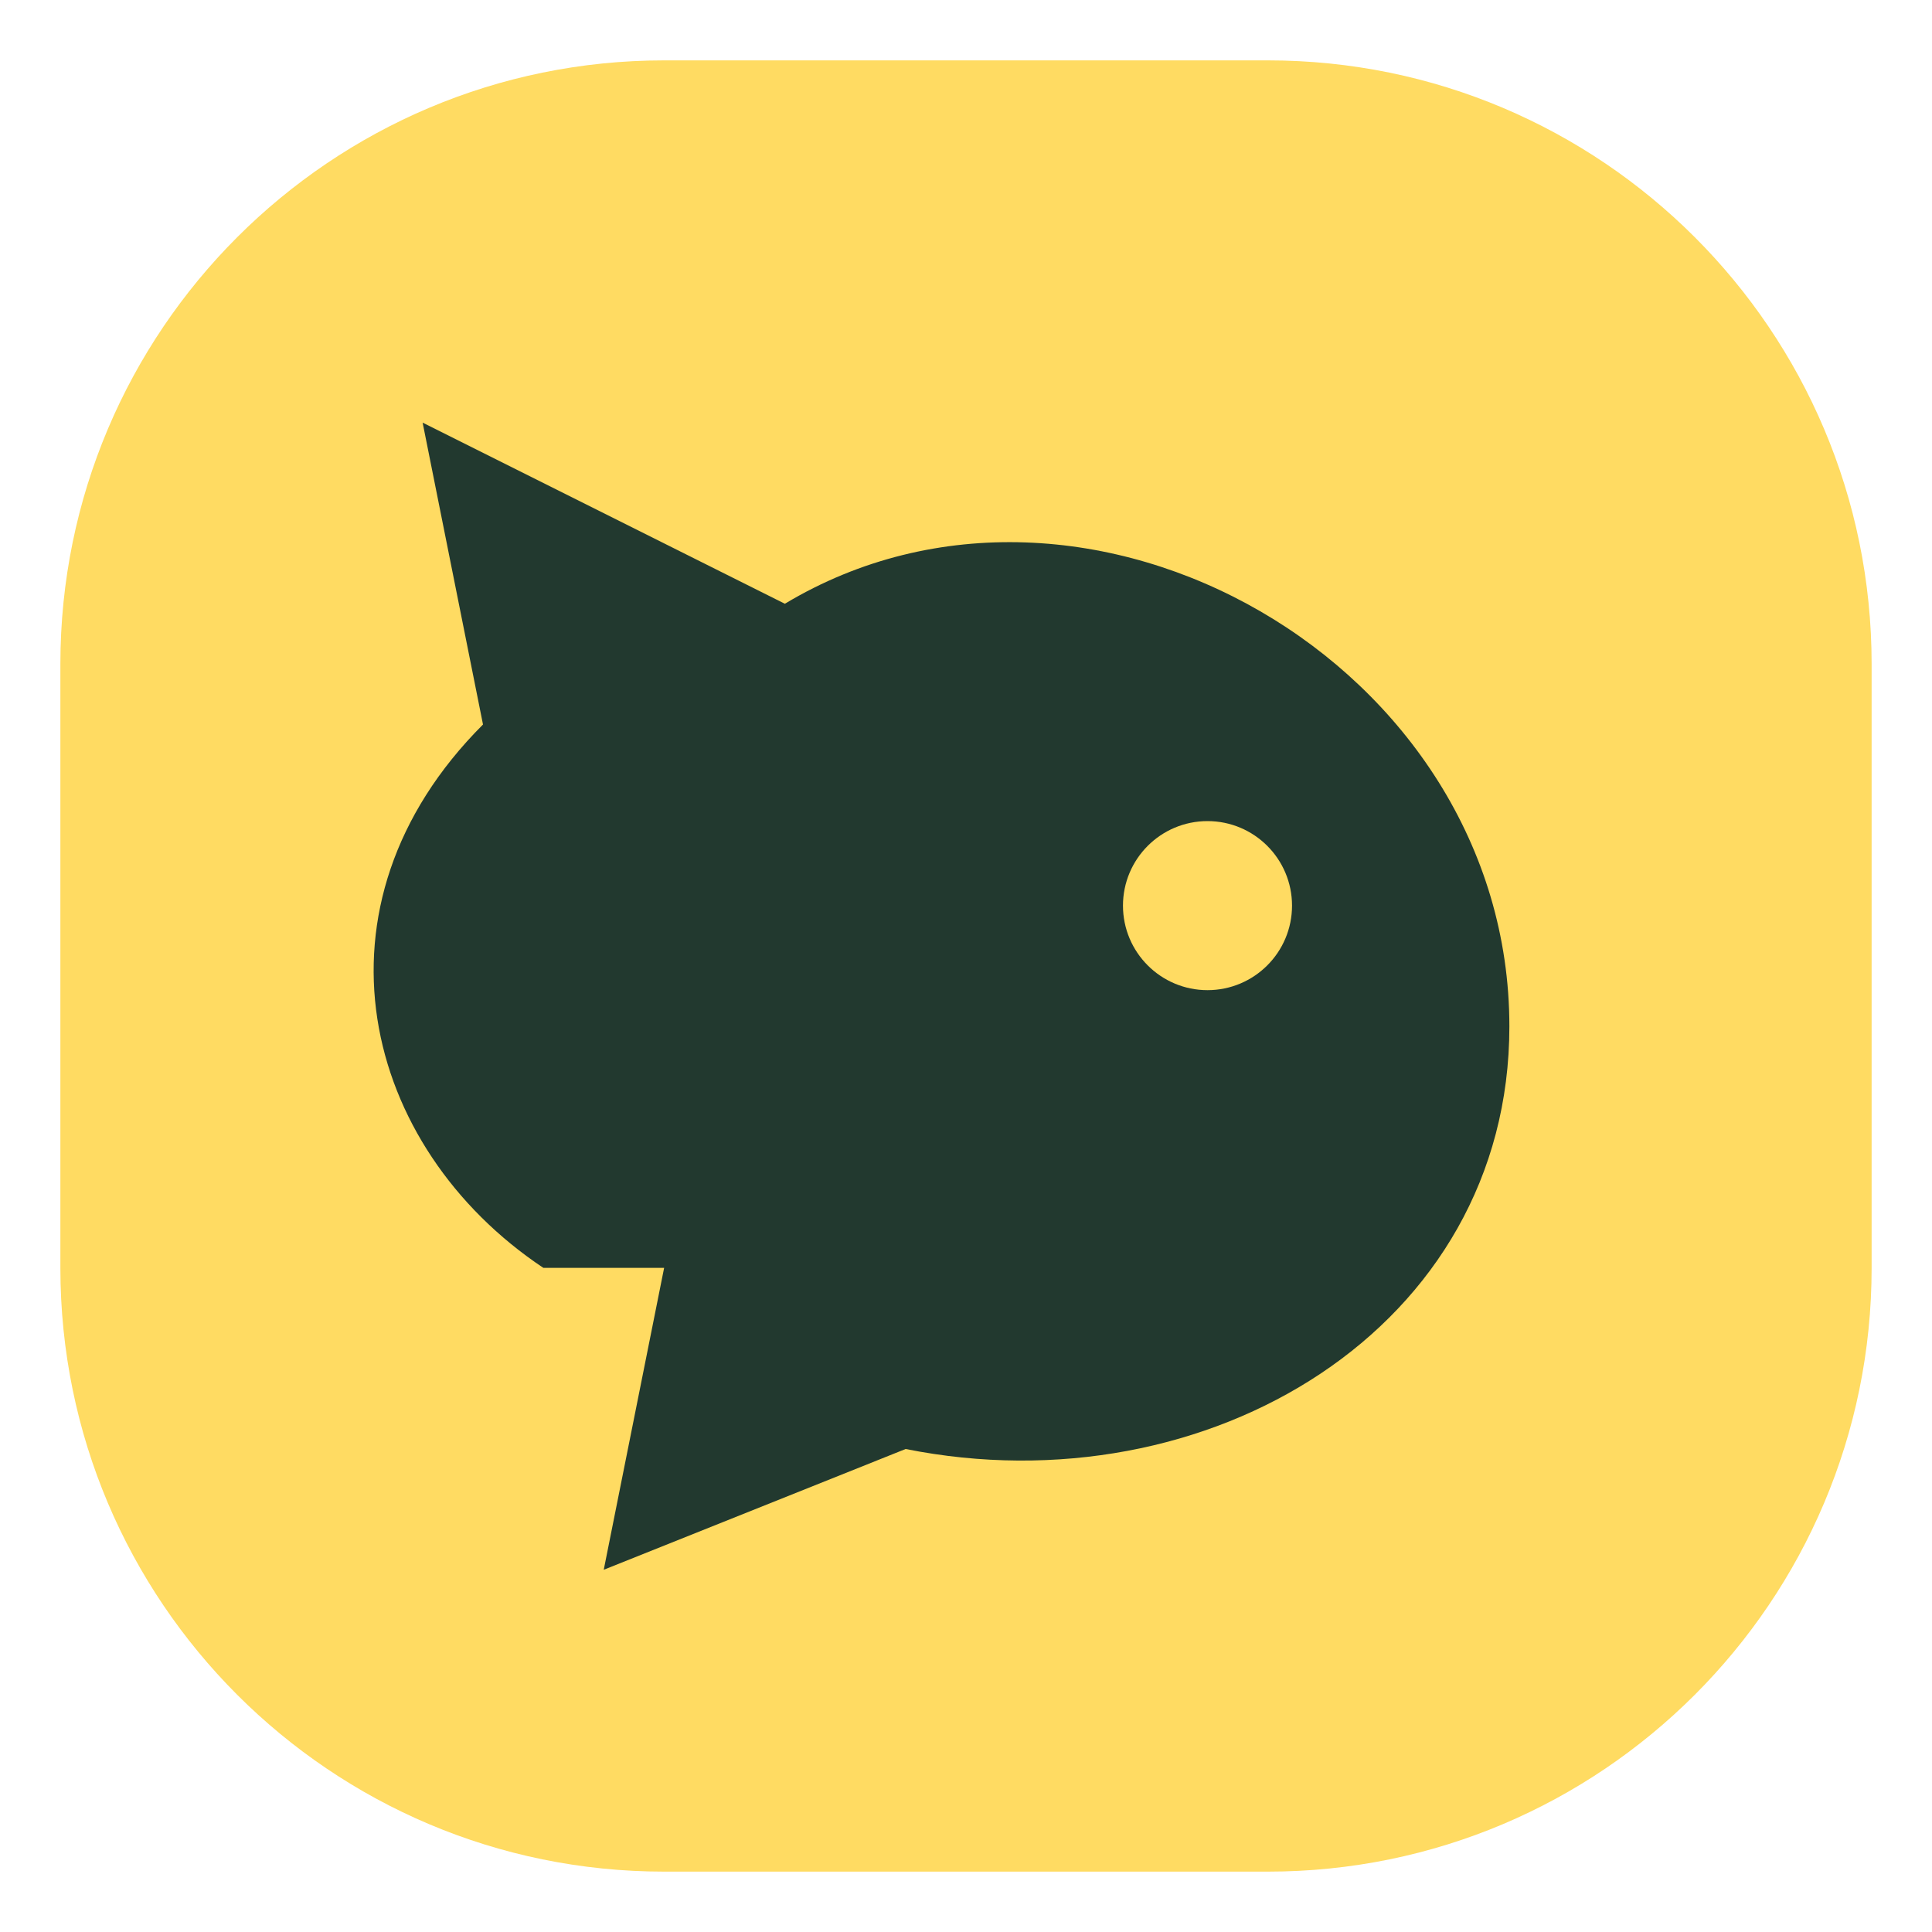
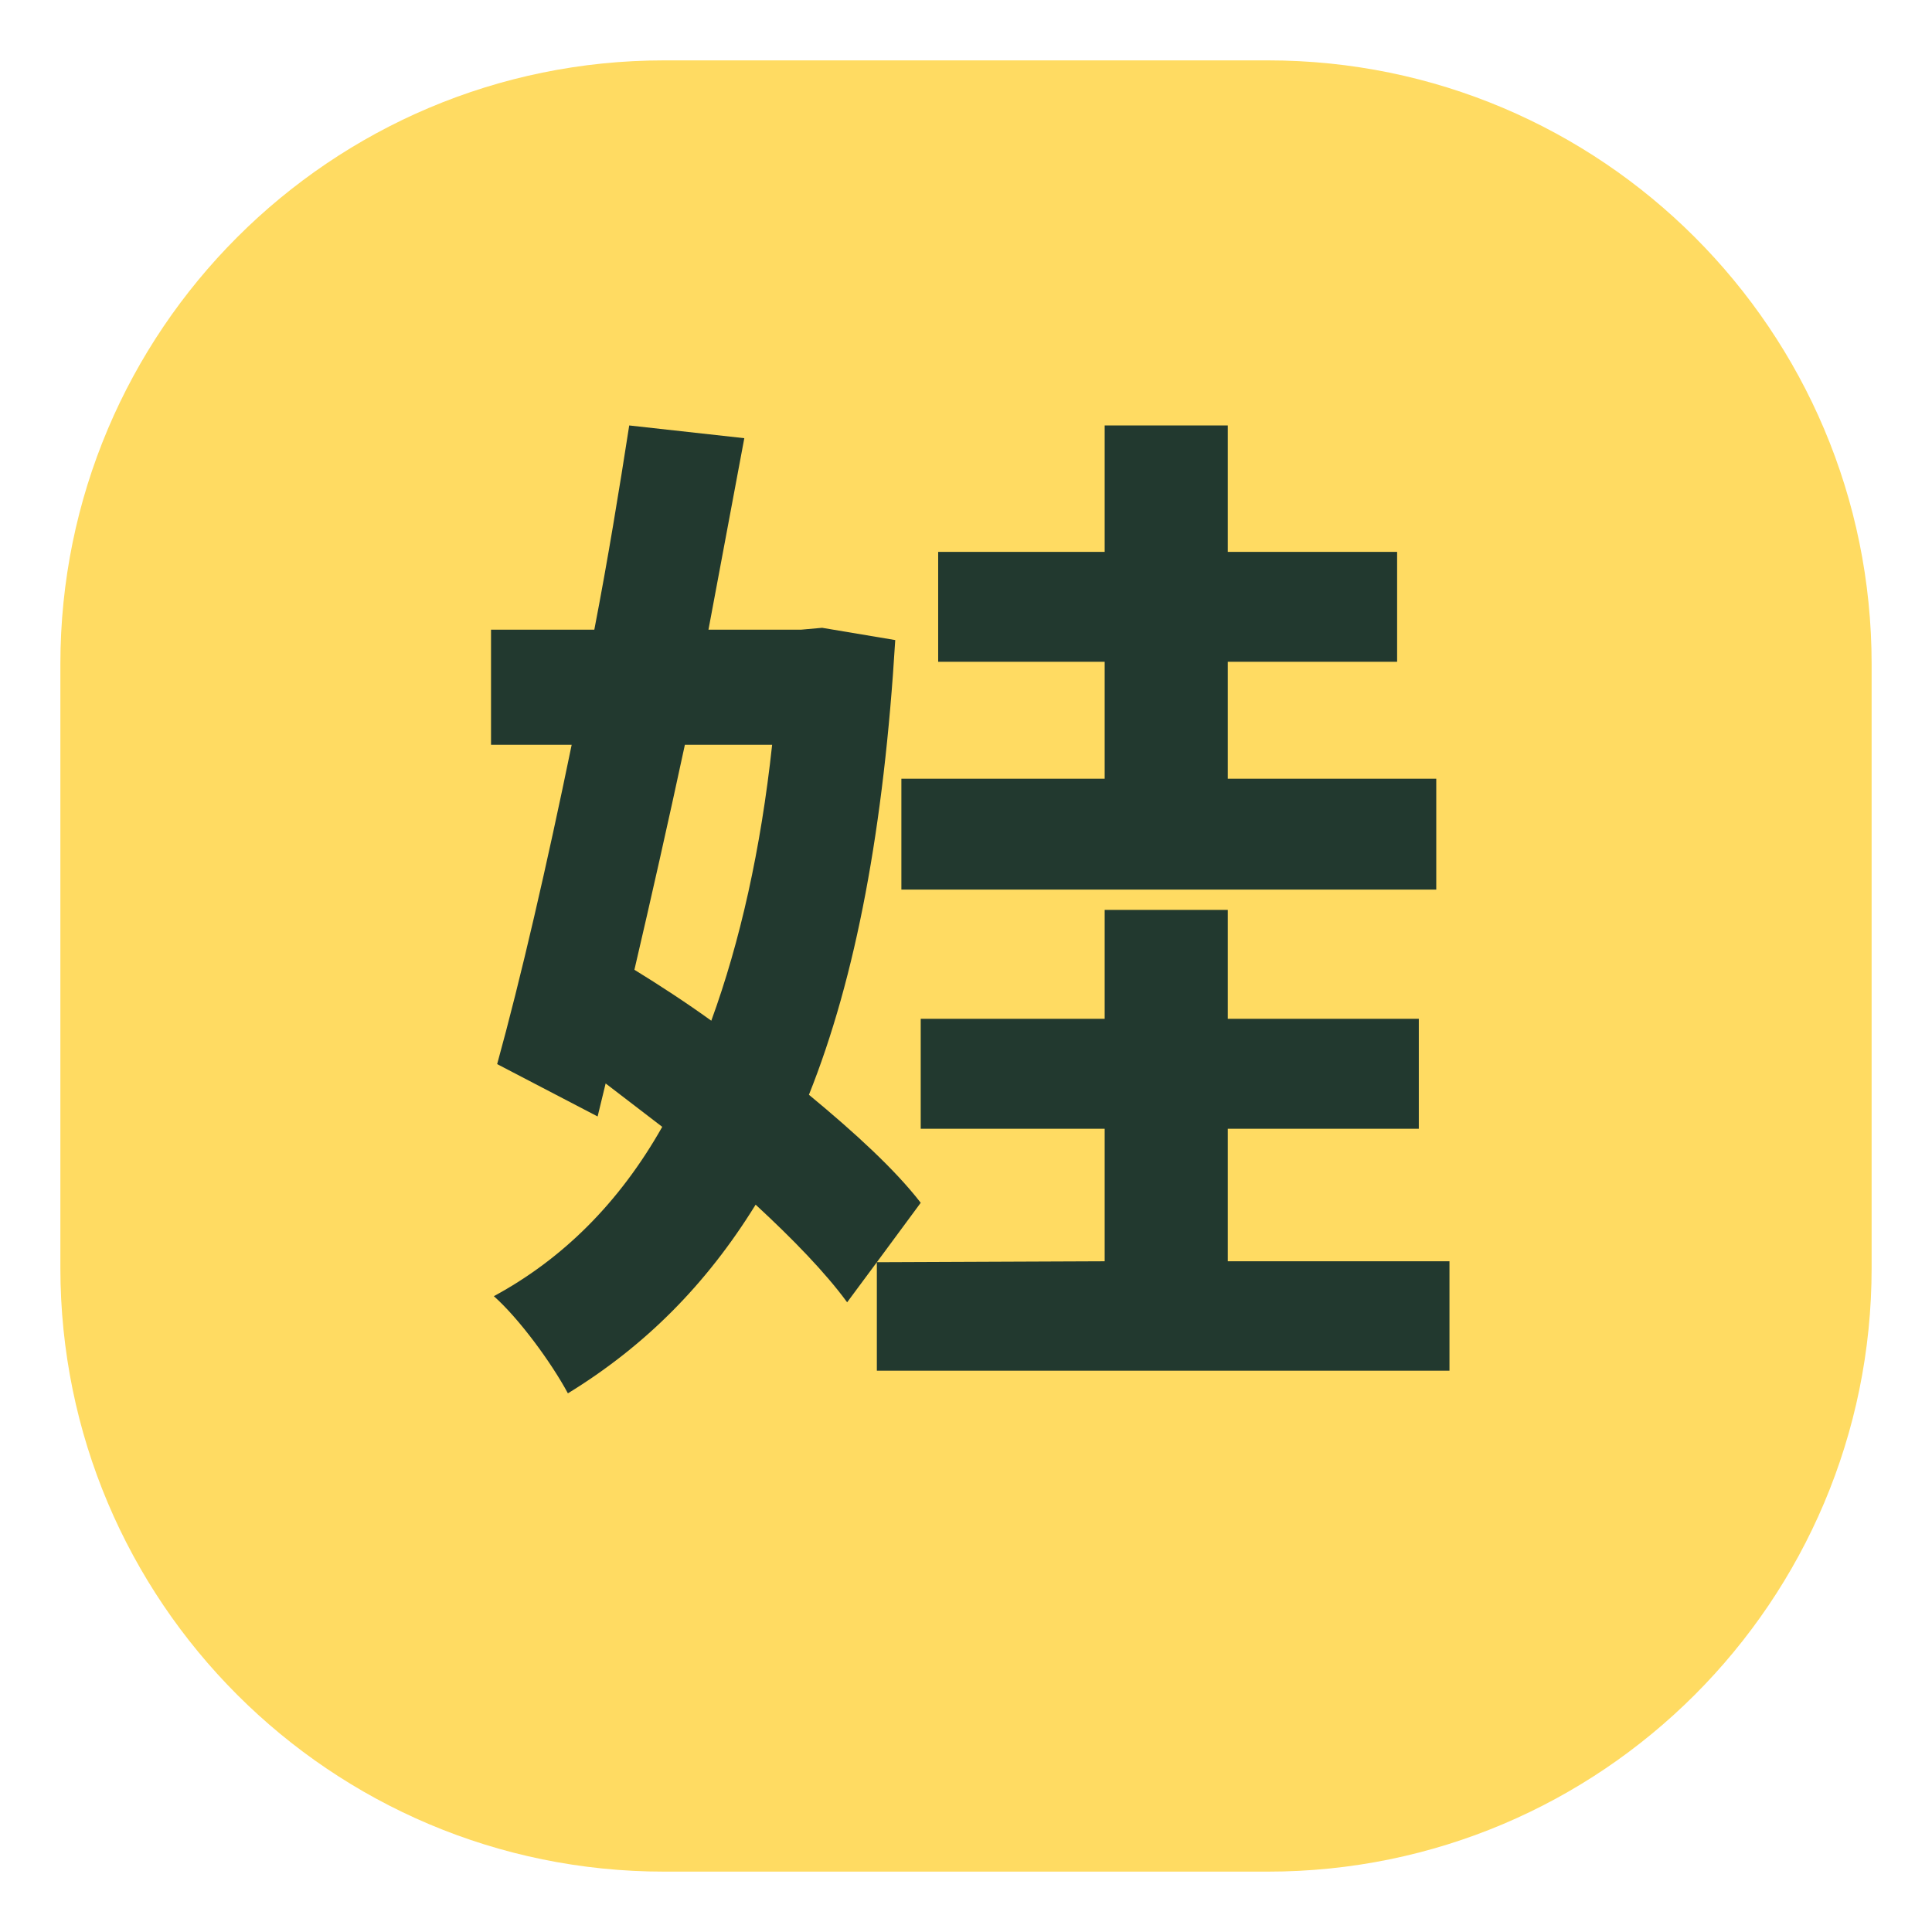
<svg xmlns="http://www.w3.org/2000/svg" viewBox="0 0 64 64">
  <rect x="2" y="2" width="60" height="60" rx="20" fill="#ffdb62" />
-   <path d="M18 42c-6-4-8-12-2-18l-2-10 12 6c10-6 24 2 24 14 0 10-10 16-20 14l-10 4 2-10" fill="#22392f" />
-   <circle cx="40" cy="30" r="2.8" fill="#ffdb62" />
+   <text x="32" y="43" text-anchor="middle" font-family="Microsoft YaHei,PingFang SC,sans-serif" font-size="34" font-weight="700" fill="#22392f">娃</text>
</svg>
